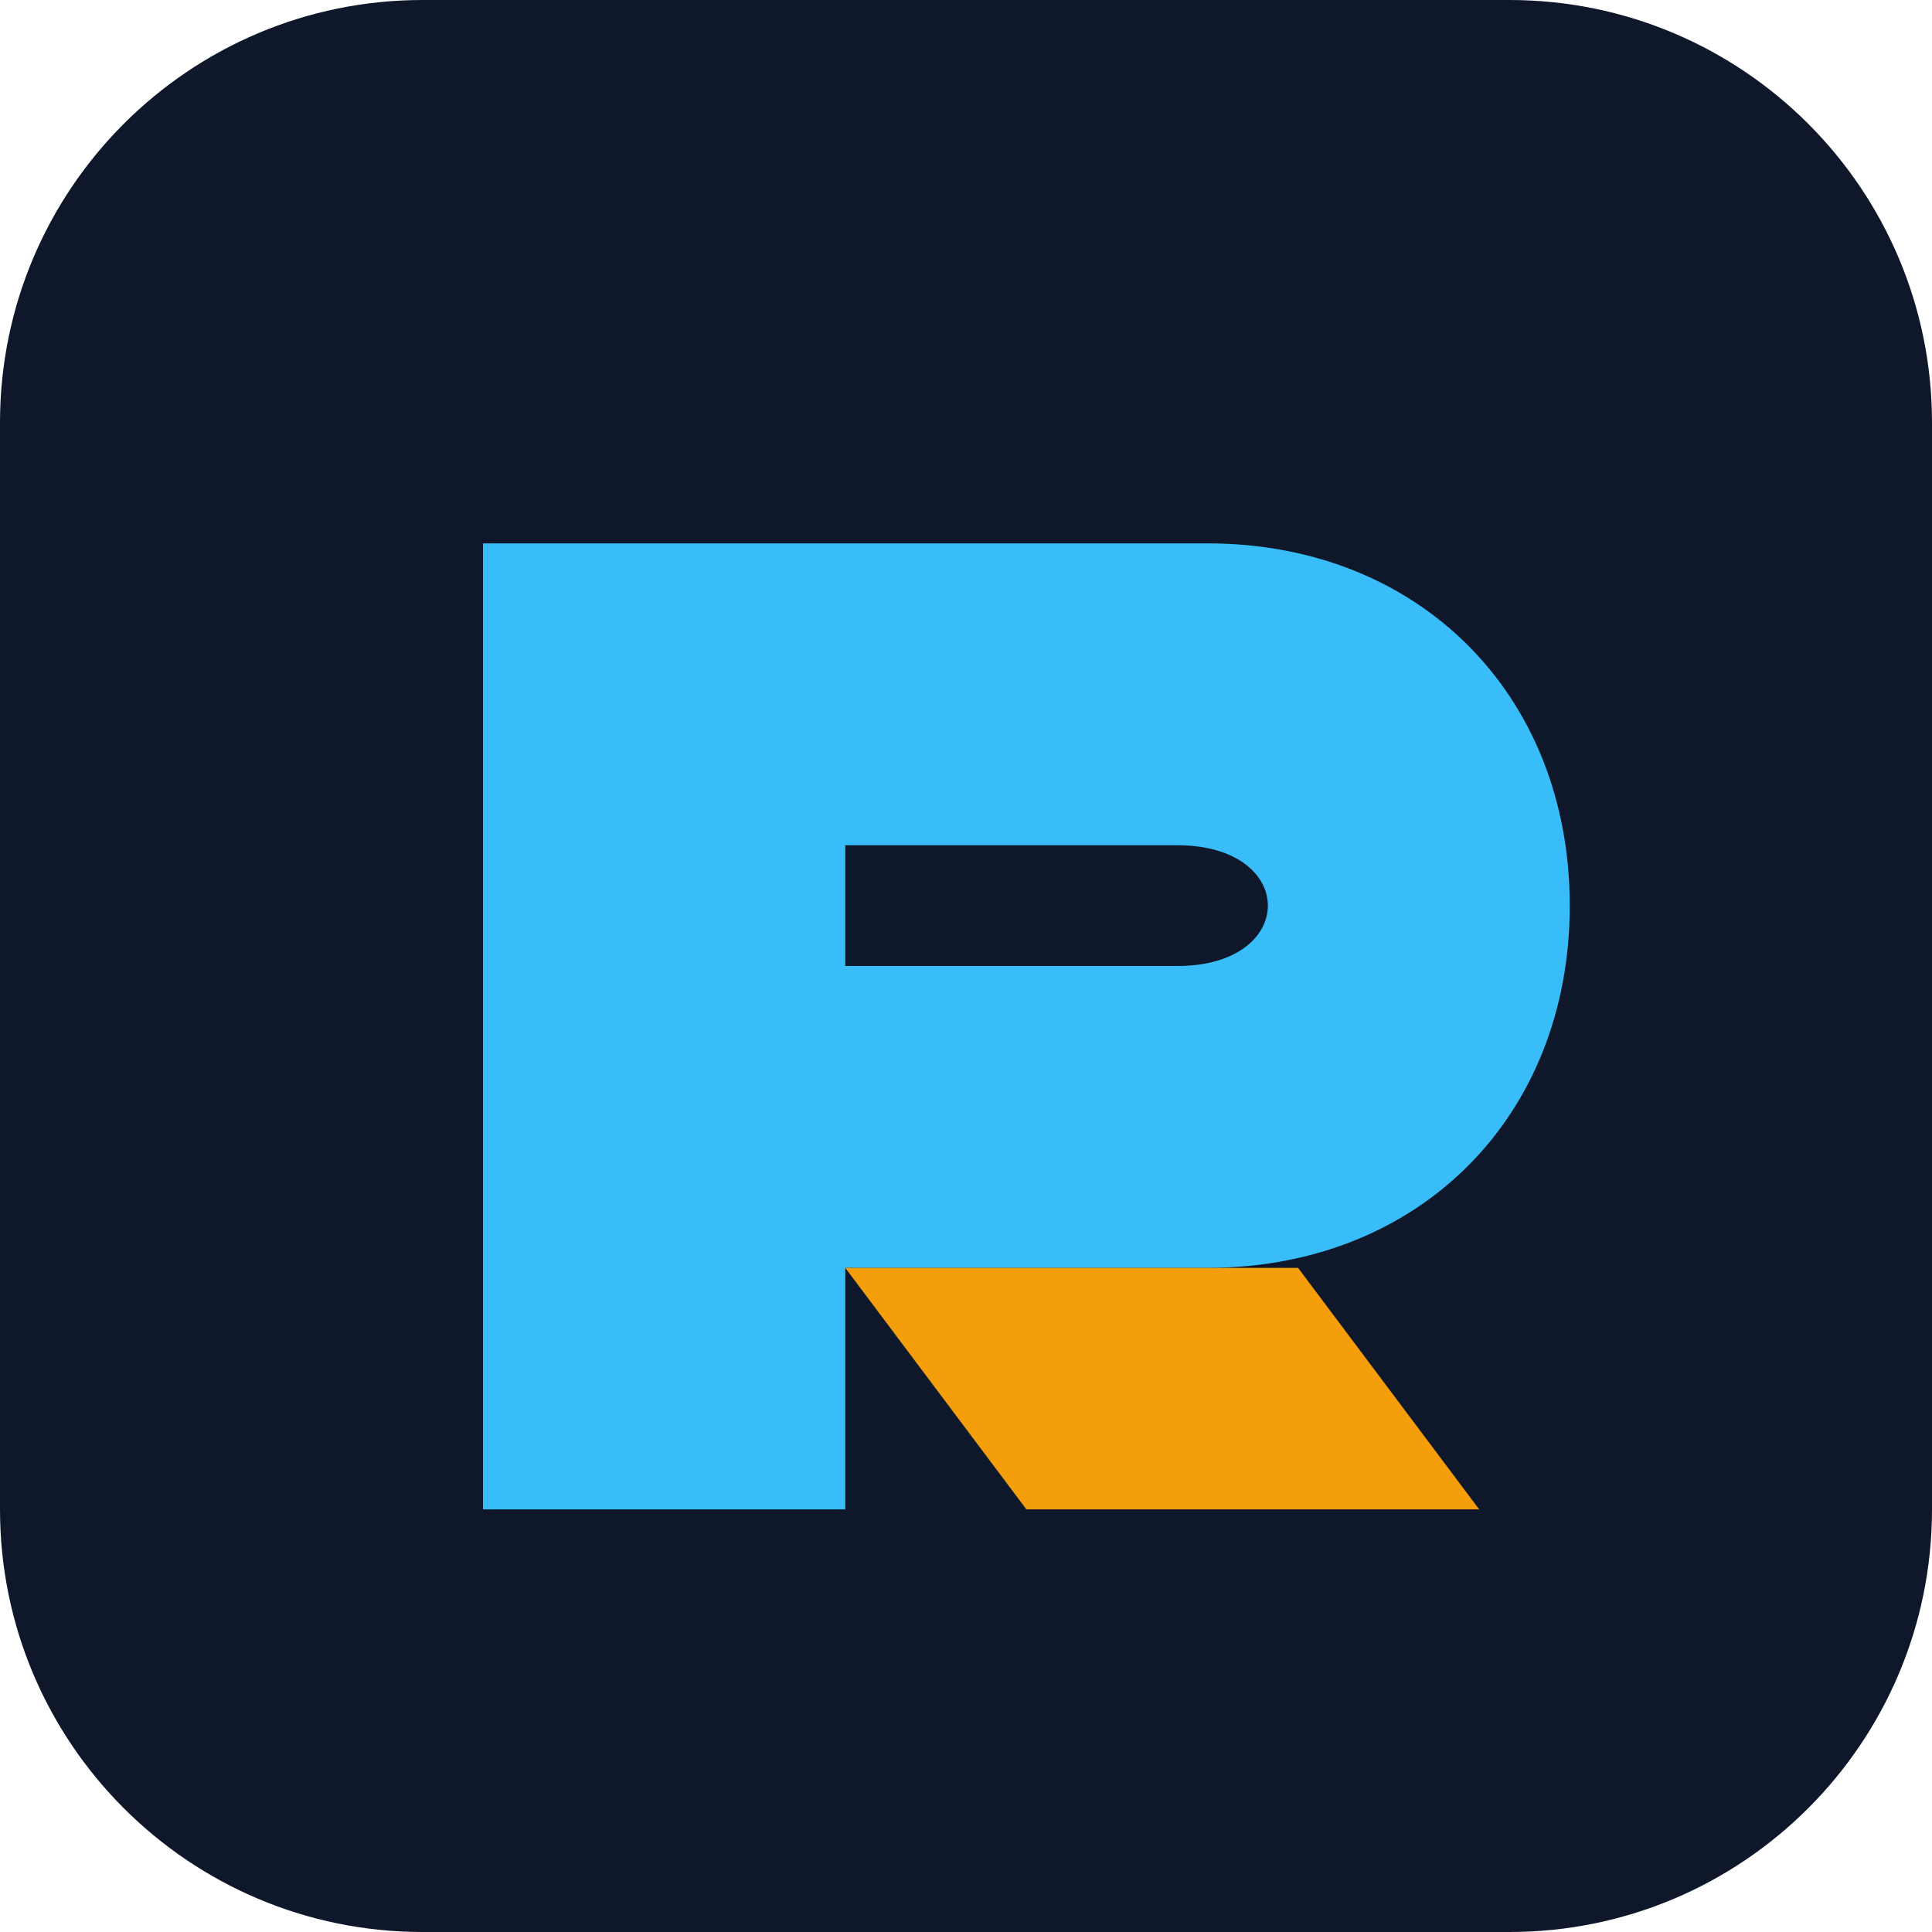
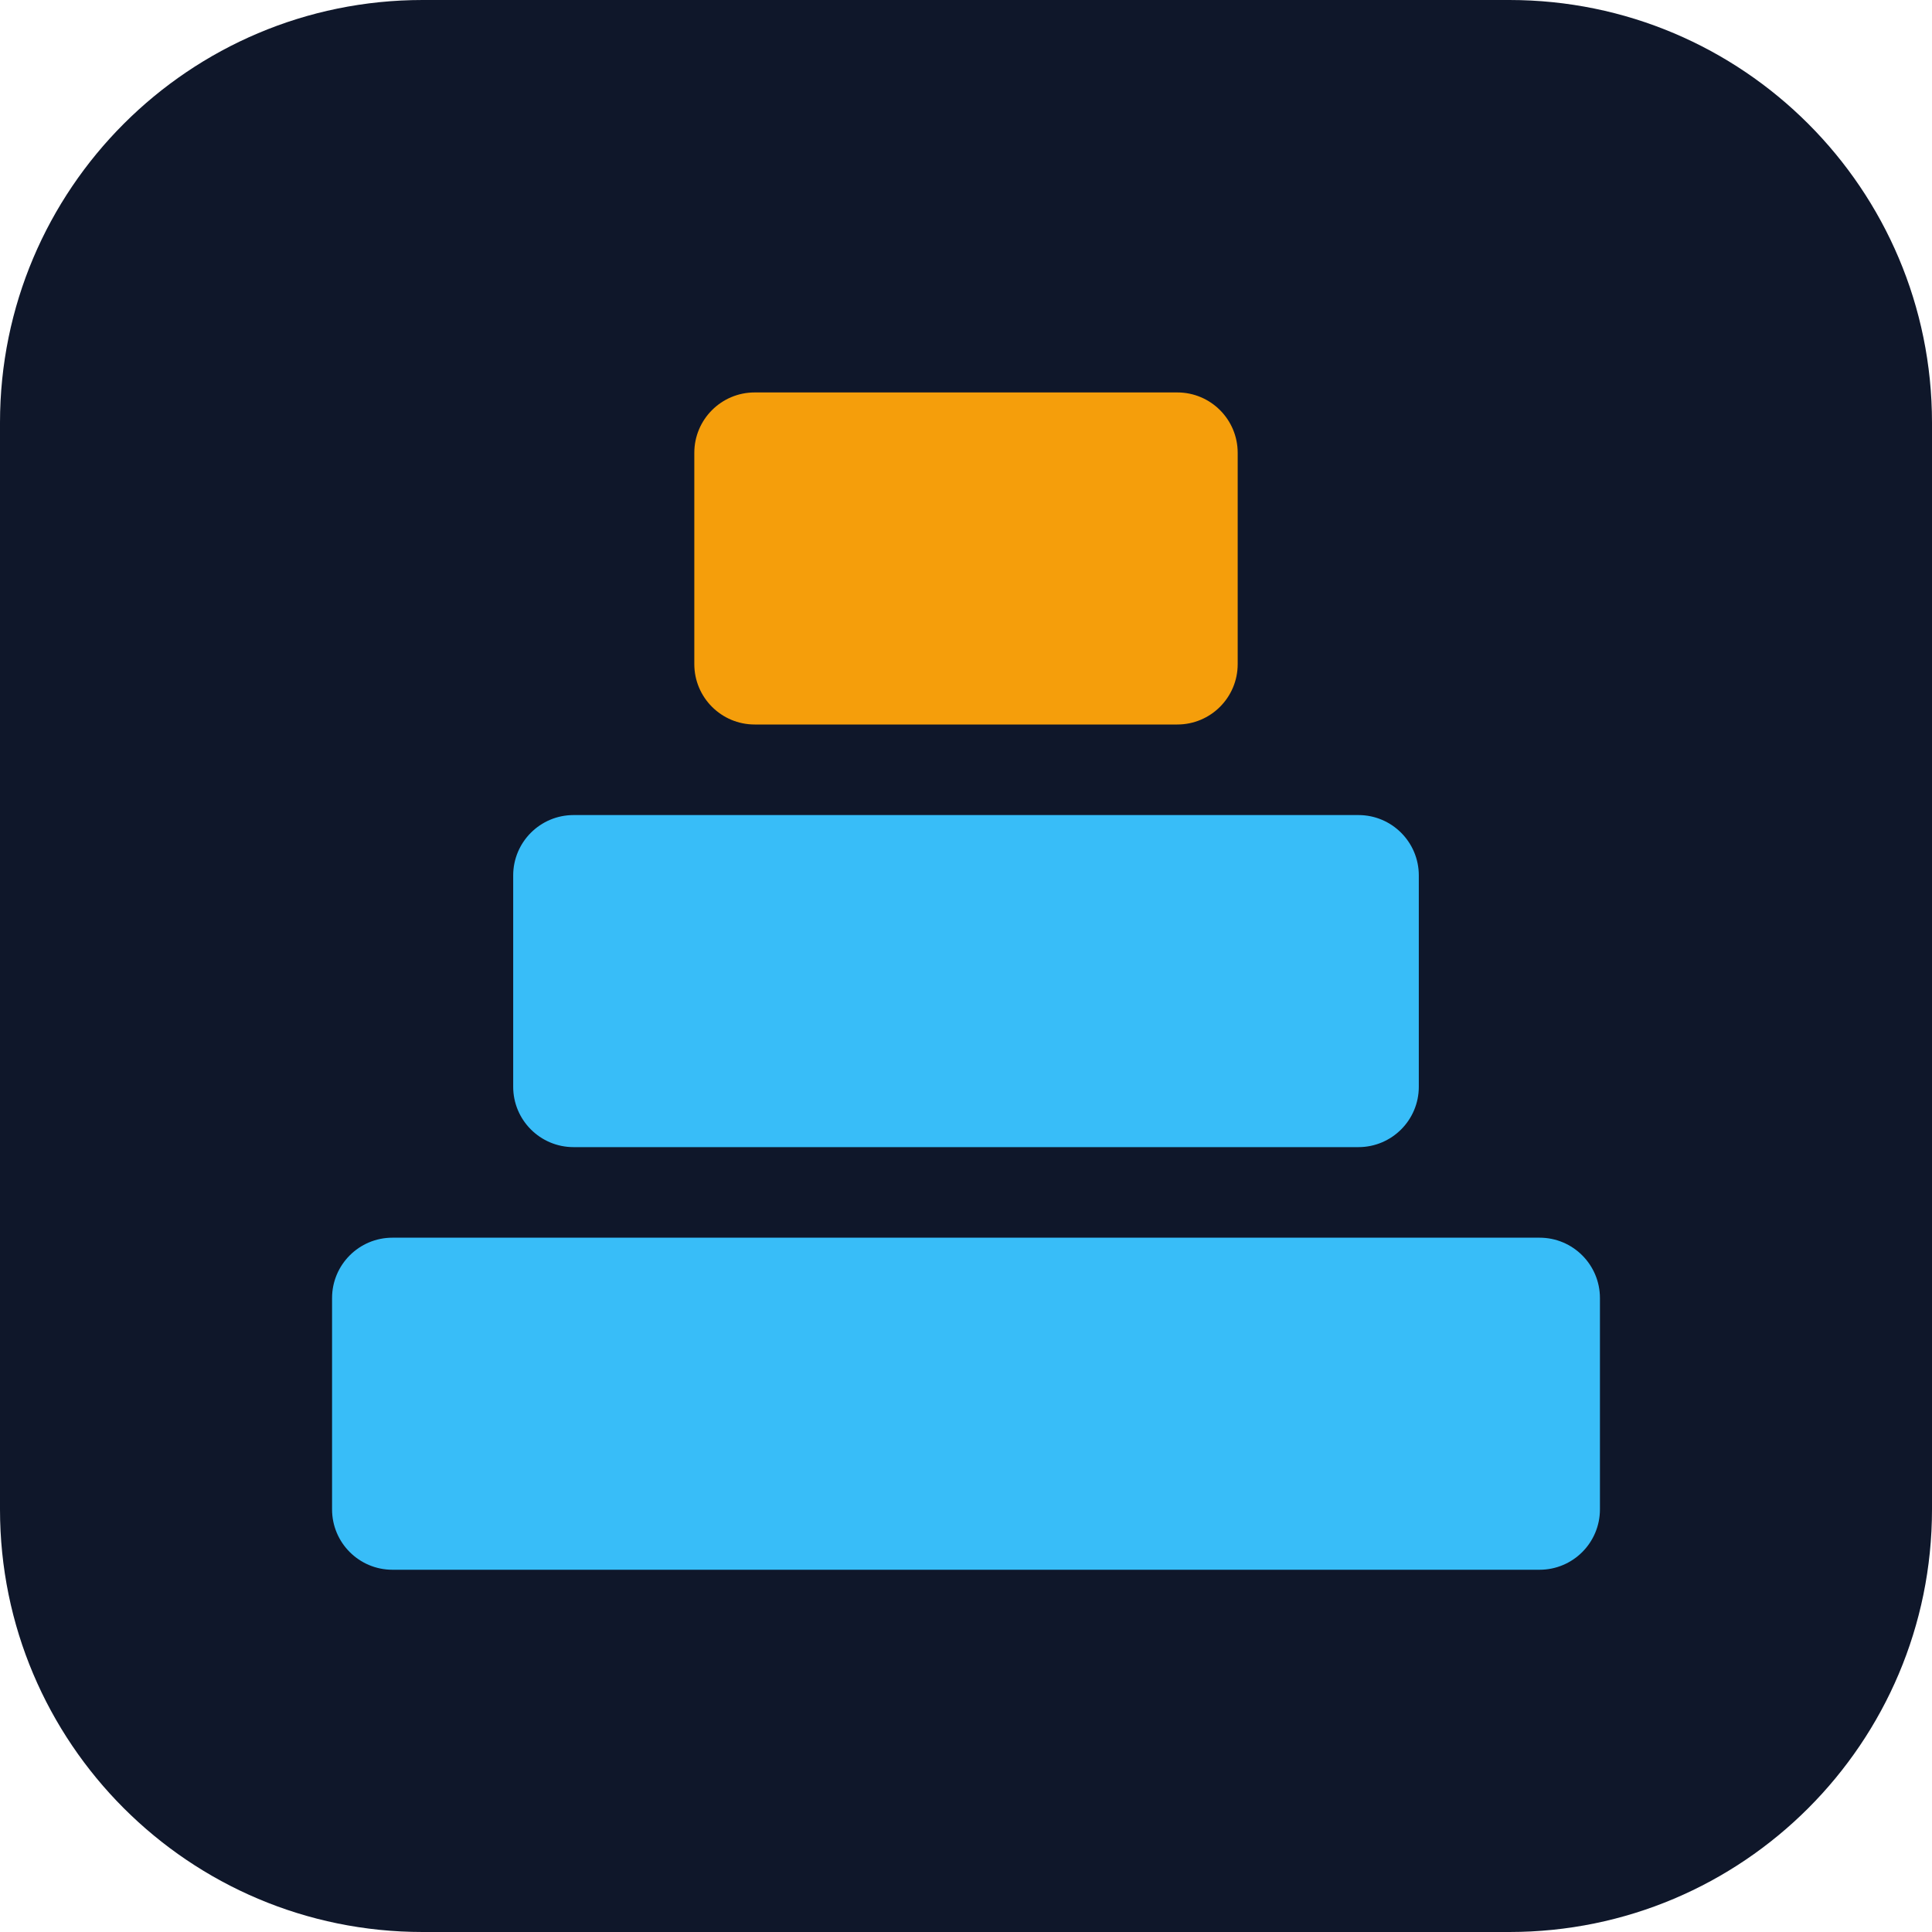
<svg xmlns="http://www.w3.org/2000/svg" viewBox="0 0 64 64">
  <rect width="64" height="64" rx="14" fill="#0f172a" />
-   <path d="M16 18h24c7 0 12 5 12 12s-5 12-12 12H28v8H16V18Zm12 10v4h11c2 0 3-1 3-2s-1-2-3-2H28Z" fill="#38bdf8" />
-   <path d="M28 42h15l6 8H34l-6-8Z" fill="#f59e0b" />
+   <rect x="23" y="13" width="18" height="11" rx="2" fill="#f59e0b" />
+   <rect x="17" y="27" width="30" height="11" rx="2" fill="#38bdf8" />
+   <rect x="11" y="41" width="42" height="11" rx="2" fill="#38bdf8" />
</svg>
